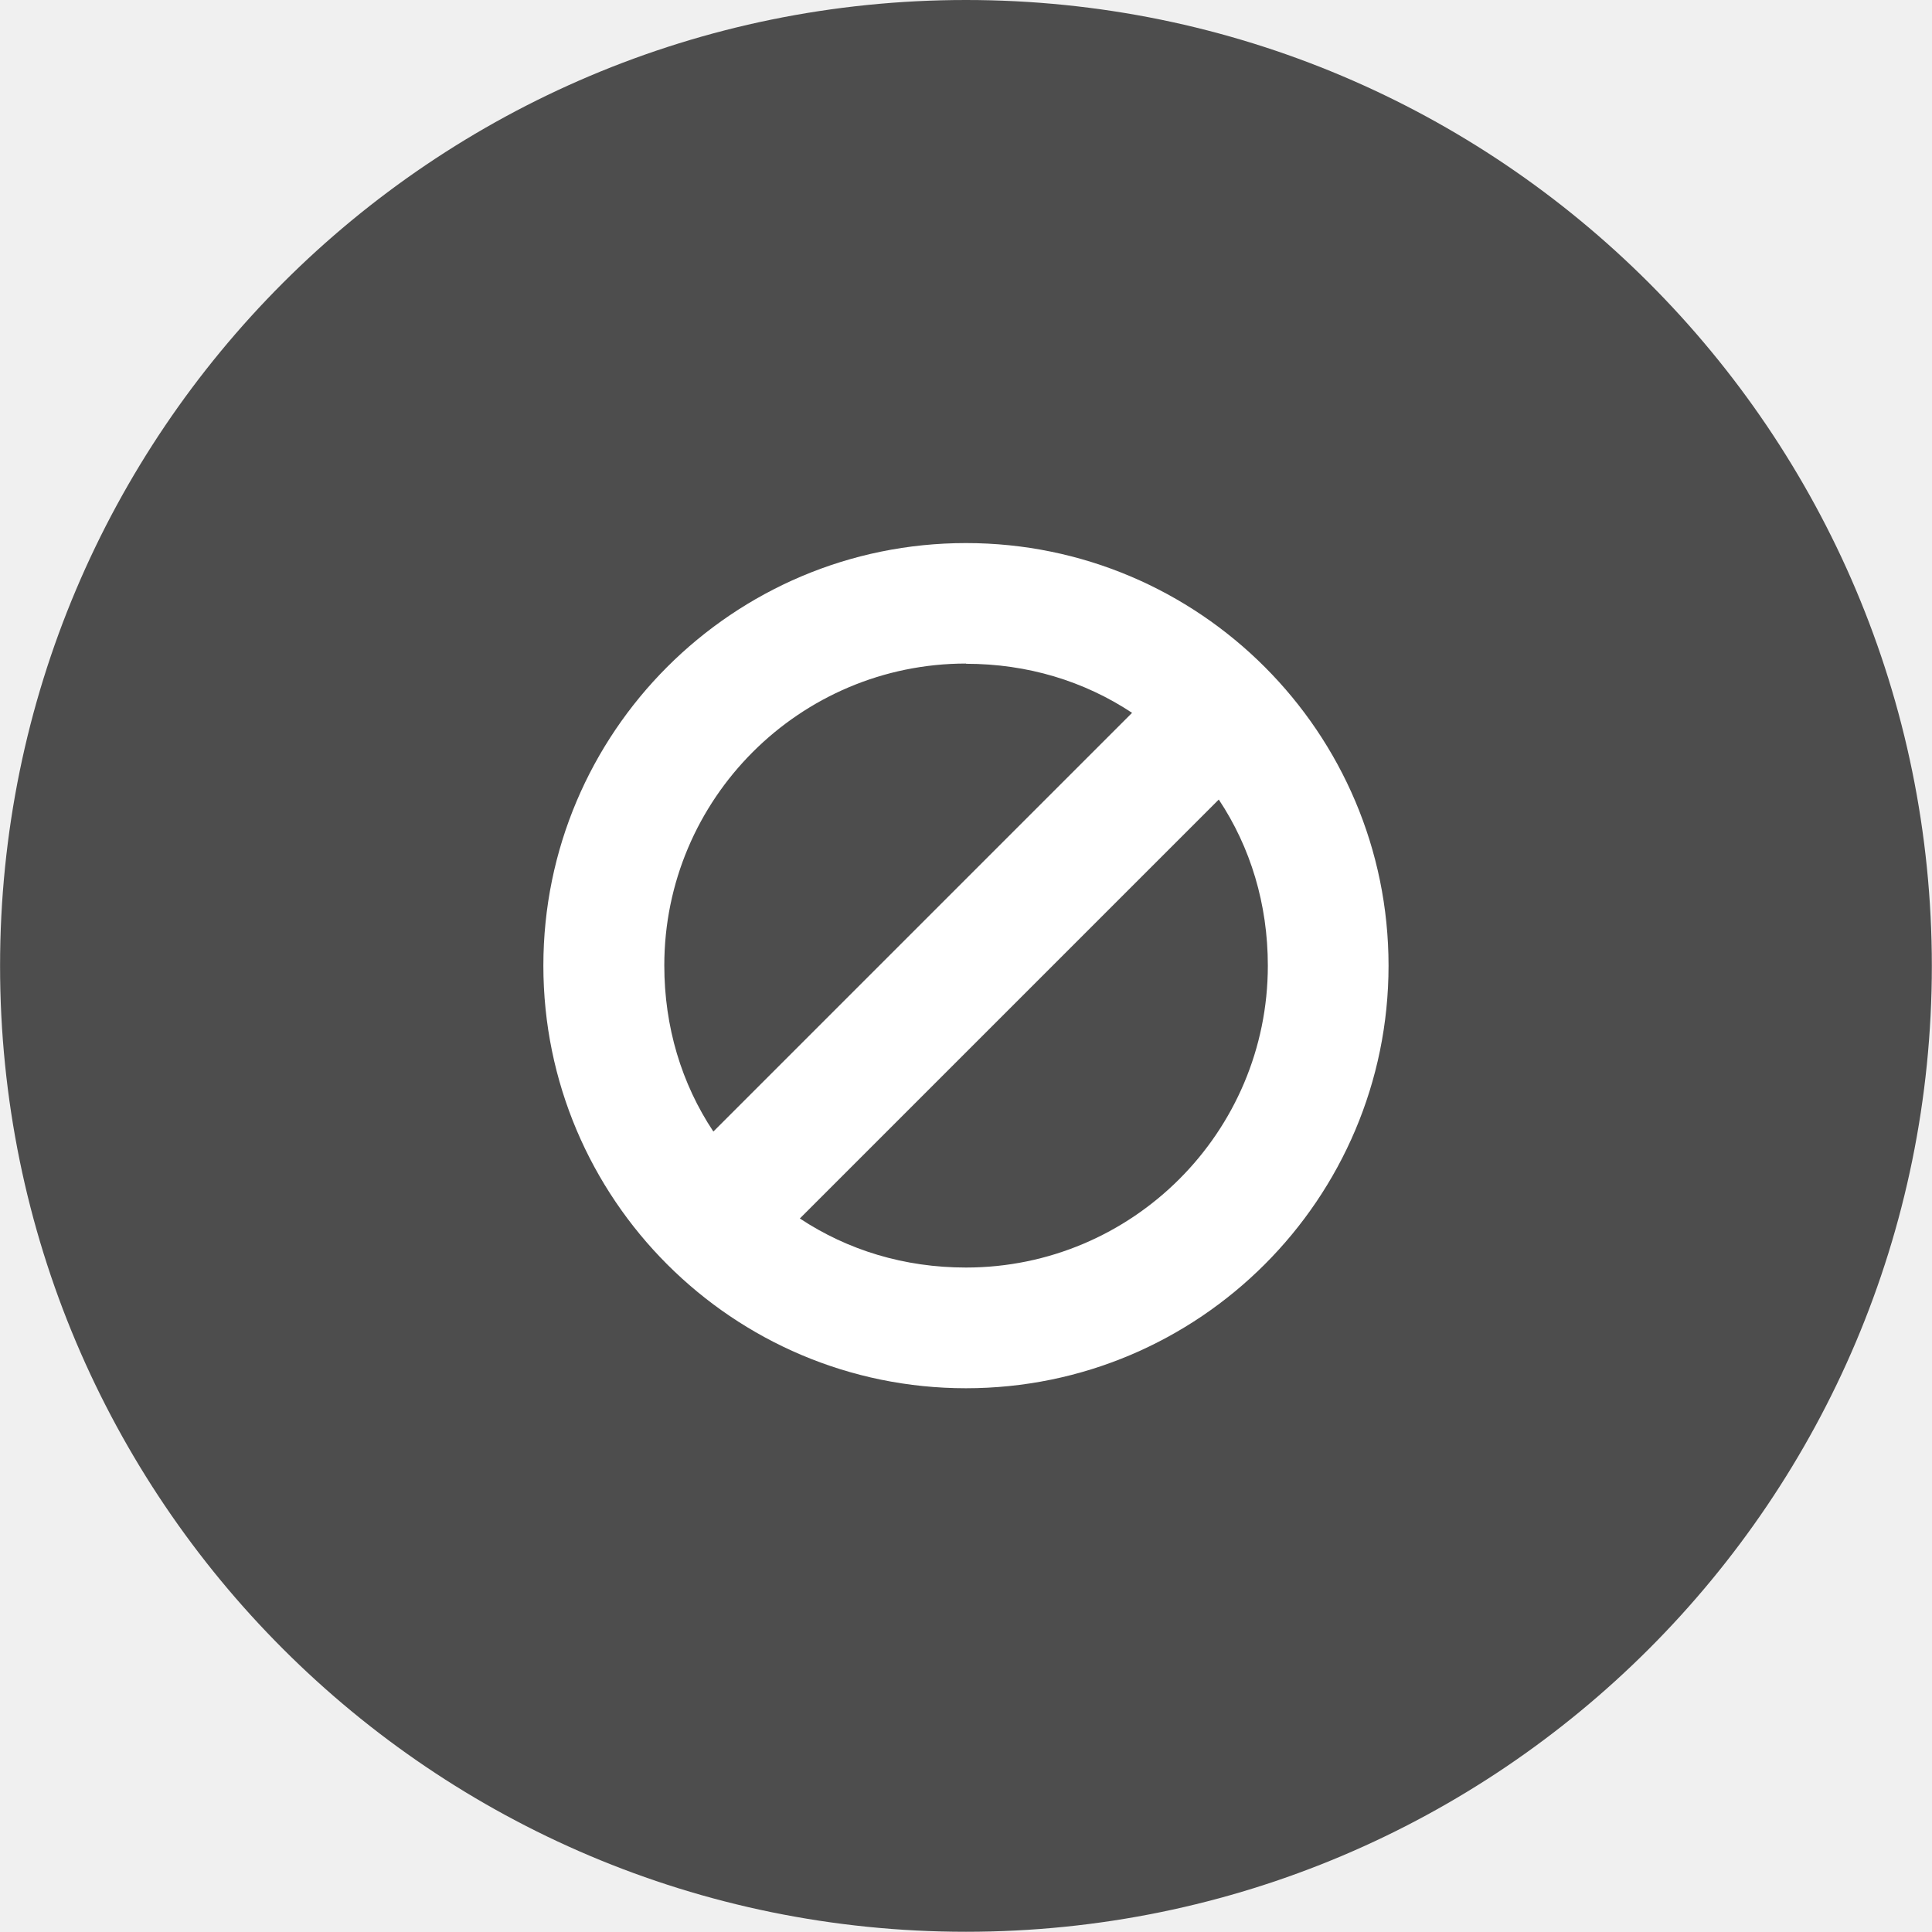
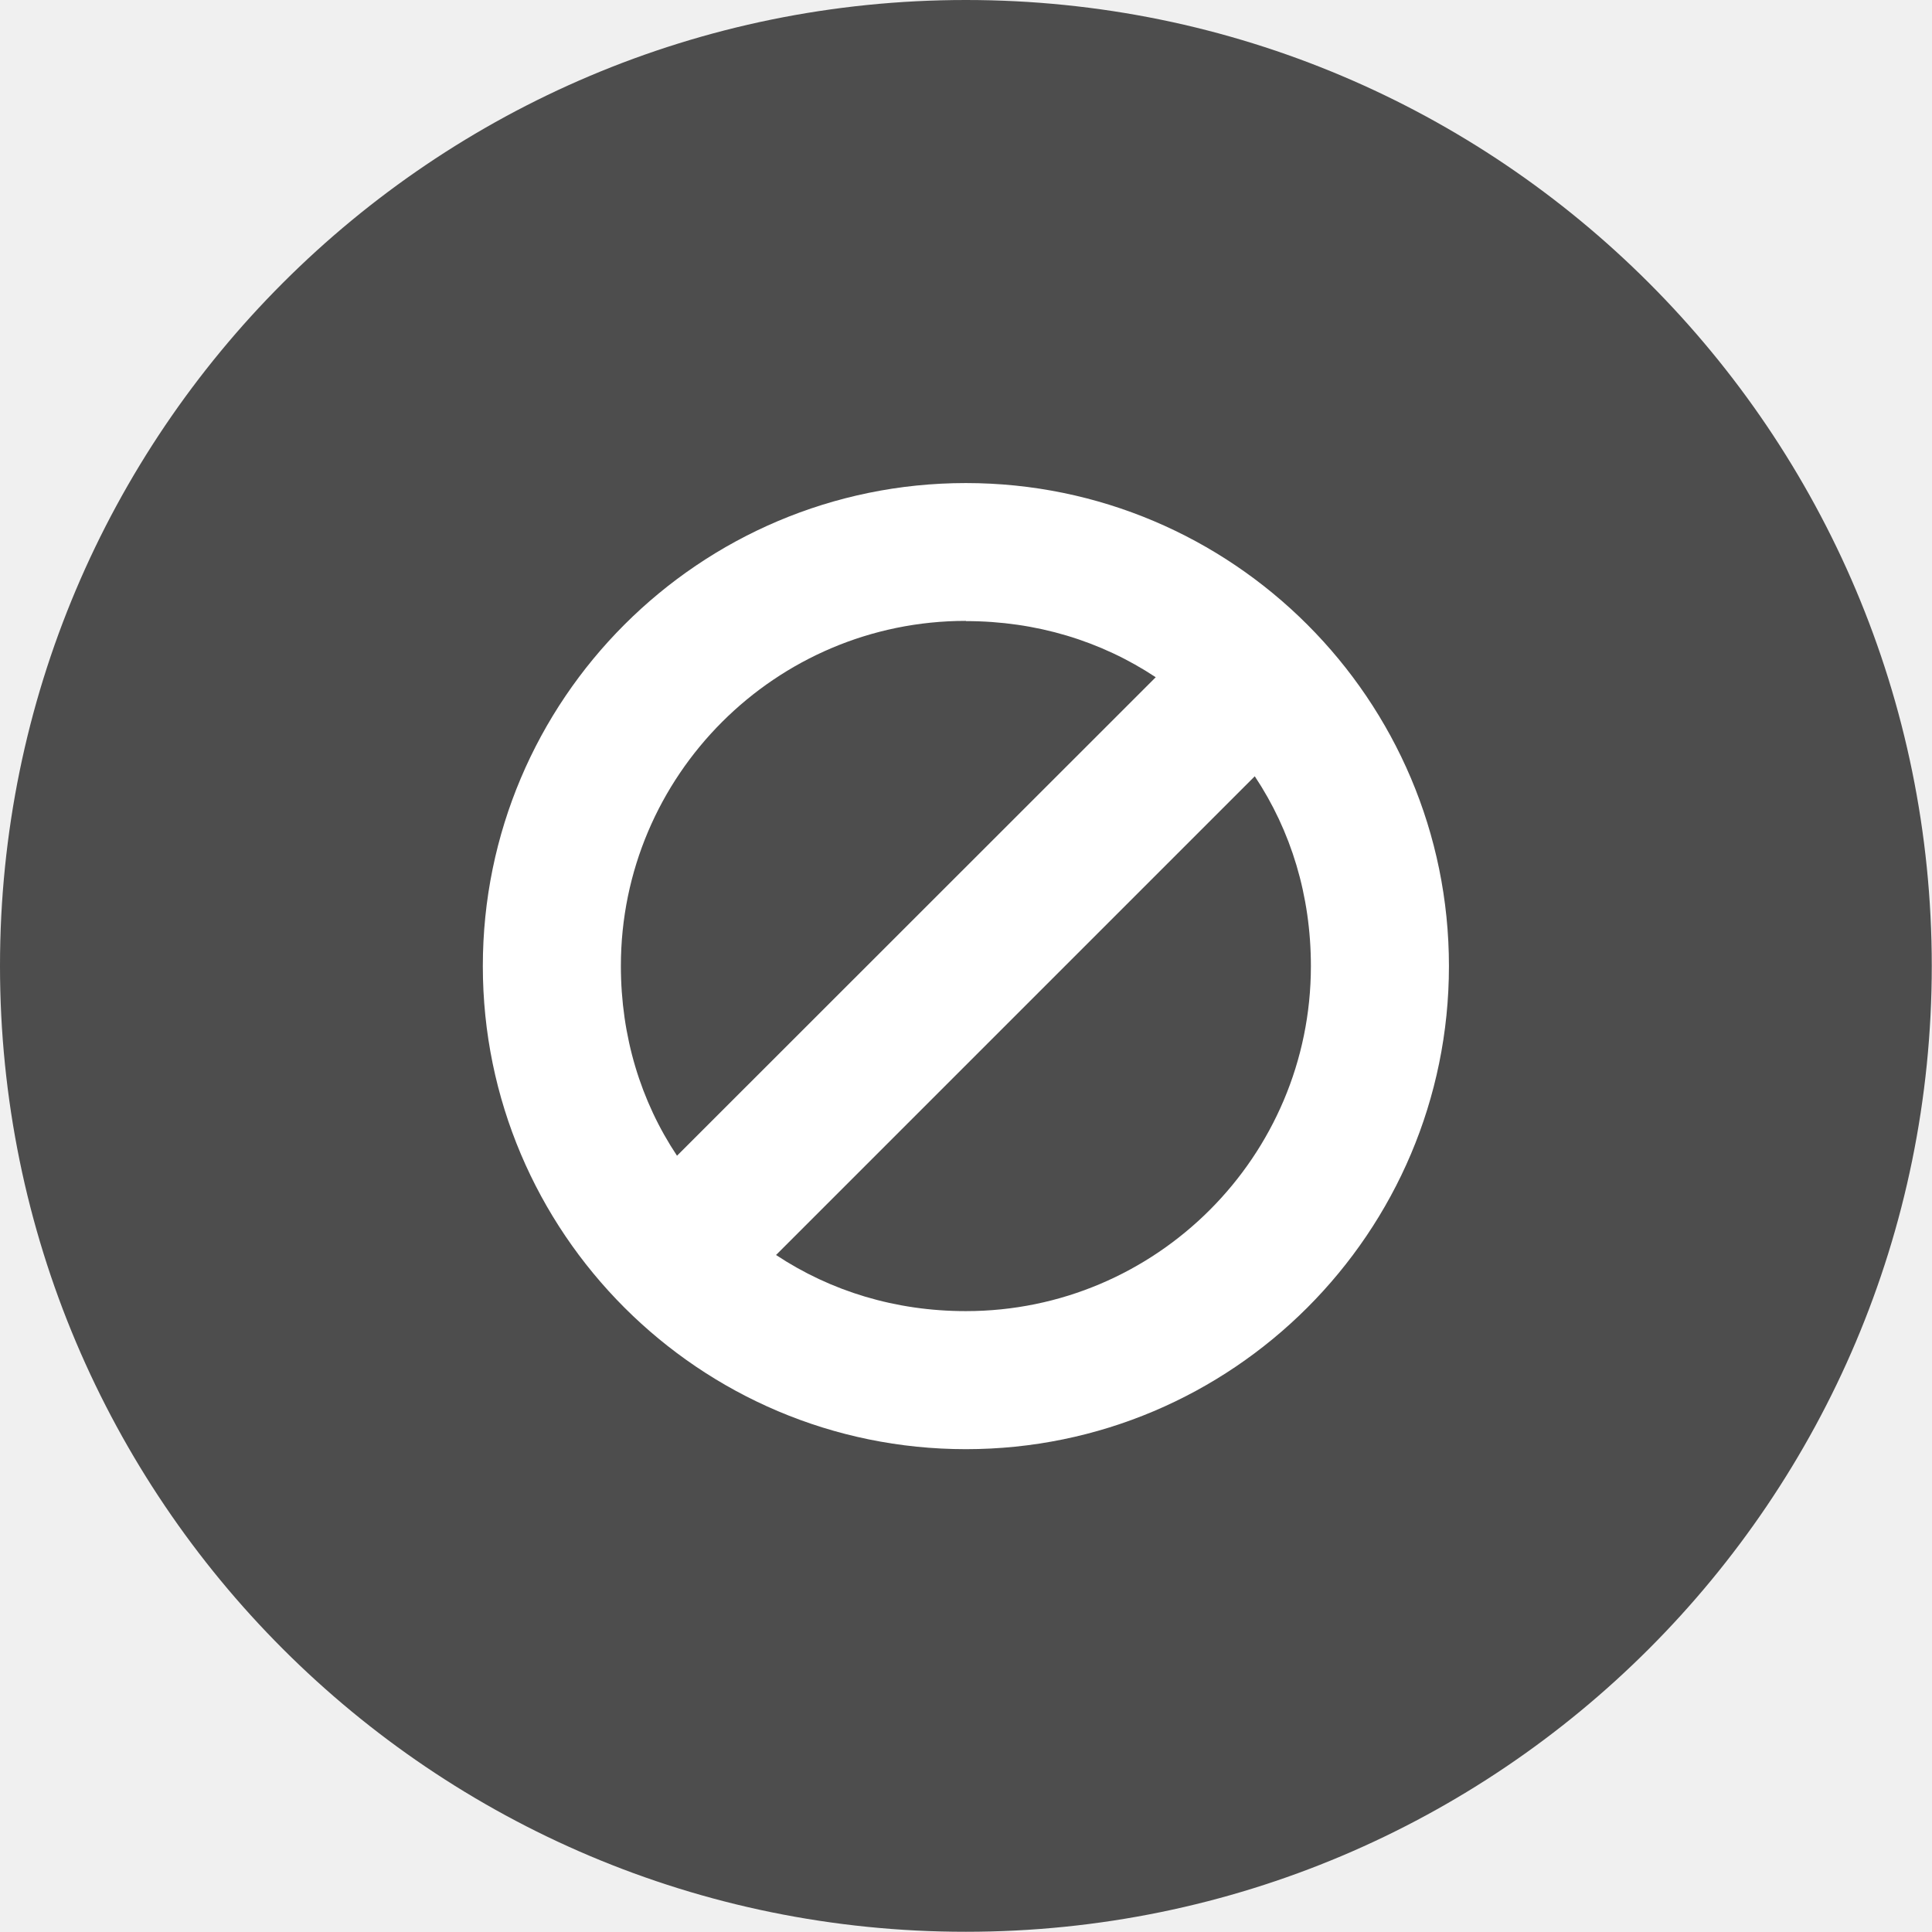
<svg xmlns="http://www.w3.org/2000/svg" width="32" height="32" version="1.1" viewBox="0 0 8.467 8.467" id="svg371">
  <defs id="defs37">
    <style id="current-color-scheme" type="text/css">.ColorScheme-Text { color:#565656; } .ColorScheme-Highlight { color:#5294e2; }</style>
    <style type="text/css" id="style13">.ColorScheme-Text { color:#565656; } .ColorScheme-Highlight { color:#5294e2; }</style>
    <style type="text/css" id="style15">.ColorScheme-Text { color:#565656; } .ColorScheme-Highlight { color:#5294e2; }</style>
    <style type="text/css" id="style17">.ColorScheme-Text { color:#565656; } .ColorScheme-Highlight { color:#5294e2; }</style>
    <style type="text/css" id="style19">.ColorScheme-Text { color:#565656; } .ColorScheme-Highlight { color:#5294e2; }</style>
    <style type="text/css" id="style21">.ColorScheme-Text { color:#565656; } .ColorScheme-Highlight { color:#5294e2; }</style>
    <style type="text/css" id="style23">.ColorScheme-Text { color:#565656; } .ColorScheme-Highlight { color:#5294e2; }</style>
    <style type="text/css" id="style25">.ColorScheme-Text { color:#565656; } .ColorScheme-Highlight { color:#5294e2; }</style>
    <style type="text/css" id="style27">.ColorScheme-Text { color:#565656; } .ColorScheme-Highlight { color:#5294e2; }</style>
    <style type="text/css" id="style29" />
    <style type="text/css" id="style31" />
    <style type="text/css" id="style33">.ColorScheme-Text { color:#565656; } .ColorScheme-Highlight { color:#5294e2; }</style>
    <style type="text/css" id="style35">.ColorScheme-Text { color:#565656; } .ColorScheme-Highlight { color:#5294e2; }</style>
  </defs>
-   <g id="find.none" transform="translate(-25.0857,-282.91)">
-     <path d="m 29.319,282.91 c 2.338,0 4.233,1.895 4.233,4.233 0,2.338 -1.895,4.233 -4.233,4.233 -2.338,0 -4.233,-1.895 -4.233,-4.233 0,-2.338 1.895,-4.233 4.233,-4.233 z" id="path291" style="fill:#4d4d4d;stroke-width:0.288" />
-     <path class="ColorScheme-Text" d="m 29.319,285.29 c -1.022,0 -1.852,0.83 -1.852,1.852 0,1.022 0.83,1.852 1.852,1.852 1.022,0 1.852,-0.83 1.852,-1.852 0,-1.022 -0.83,-1.852 -1.852,-1.852 z m 0,0.529 c 0.27,0 0.518,0.076 0.728,0.215 l -1.835,1.835 c -0.139,-0.209 -0.215,-0.458 -0.215,-0.728 0,-0.73 0.593,-1.323 1.323,-1.323 z m 1.108,0.595 c 0.139,0.209 0.215,0.458 0.215,0.728 0,0.73 -0.593,1.323 -1.323,1.323 -0.27,0 -0.518,-0.076 -0.728,-0.215 z" id="path293" style="color:#565656;fill:#ffffff;stroke-width:0.265" />
+   <g id="g850">
+     <path d="m 4.233,0 c 2.338,0 4.233,1.895 4.233,4.233 0,2.338 -1.895,4.233 -4.233,4.233 C 1.895,8.467 0,6.571 0,4.233 0,1.895 1.895,0 4.233,0 Z" id="path291" style="fill:#4d4d4d;stroke-width:0.288" />
+     <path class="ColorScheme-Text" d="m 4.233,2.117 c -1.168,0 -2.117,0.949 -2.117,2.117 0,1.168 0.949,2.117 2.117,2.117 1.168,0 2.117,-0.949 2.117,-2.117 0,-1.168 -0.949,-2.117 -2.117,-2.117 z m 0,0.605 c 0.308,0 0.592,0.087 0.832,0.246 L 2.967,5.065 C 2.808,4.826 2.721,4.542 2.721,4.233 c 0,-0.834 0.678,-1.512 1.512,-1.512 z m 1.266,0.68 c 0.159,0.239 0.246,0.523 0.246,0.832 0,0.834 -0.678,1.512 -1.512,1.512 -0.308,0 -0.592,-0.087 -0.832,-0.246 z" id="path293" style="color:#565656;fill:#ffffff;stroke-width:0.302" />
  </g>
</svg>
